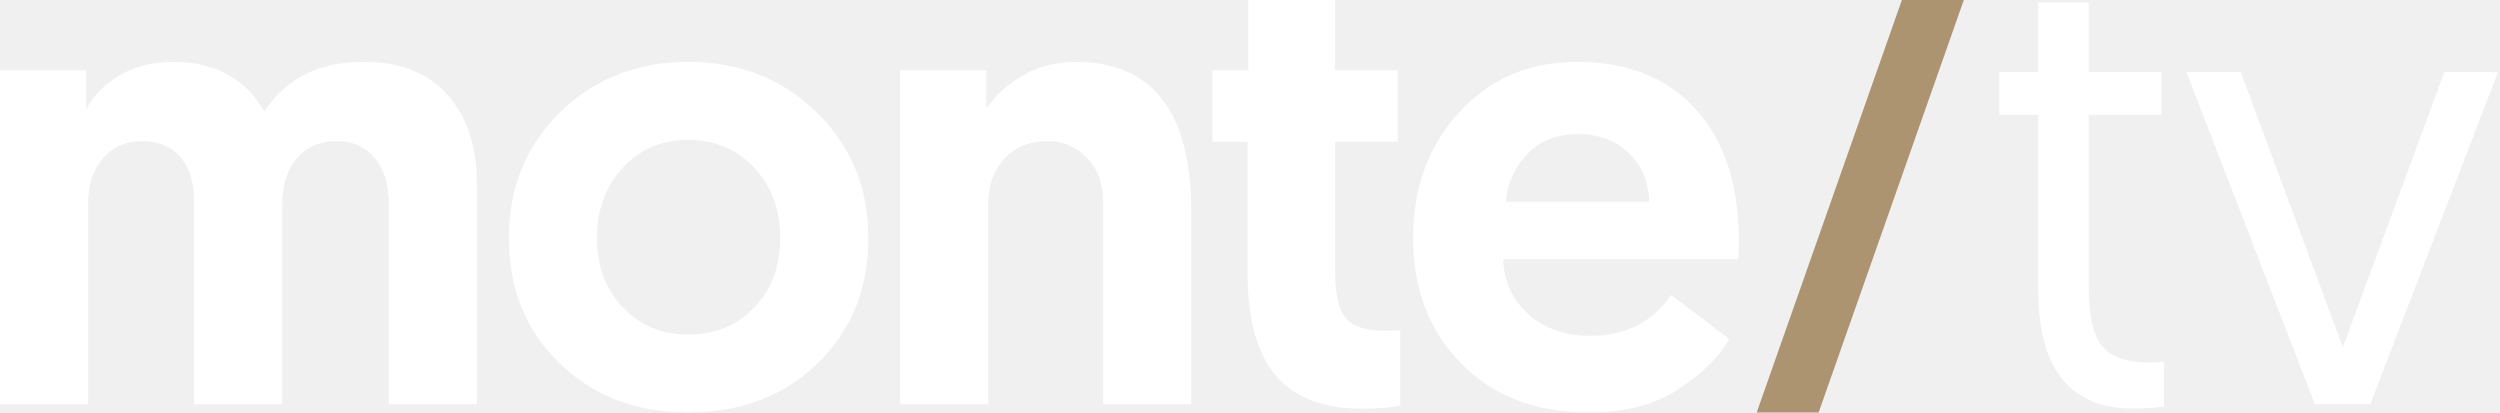
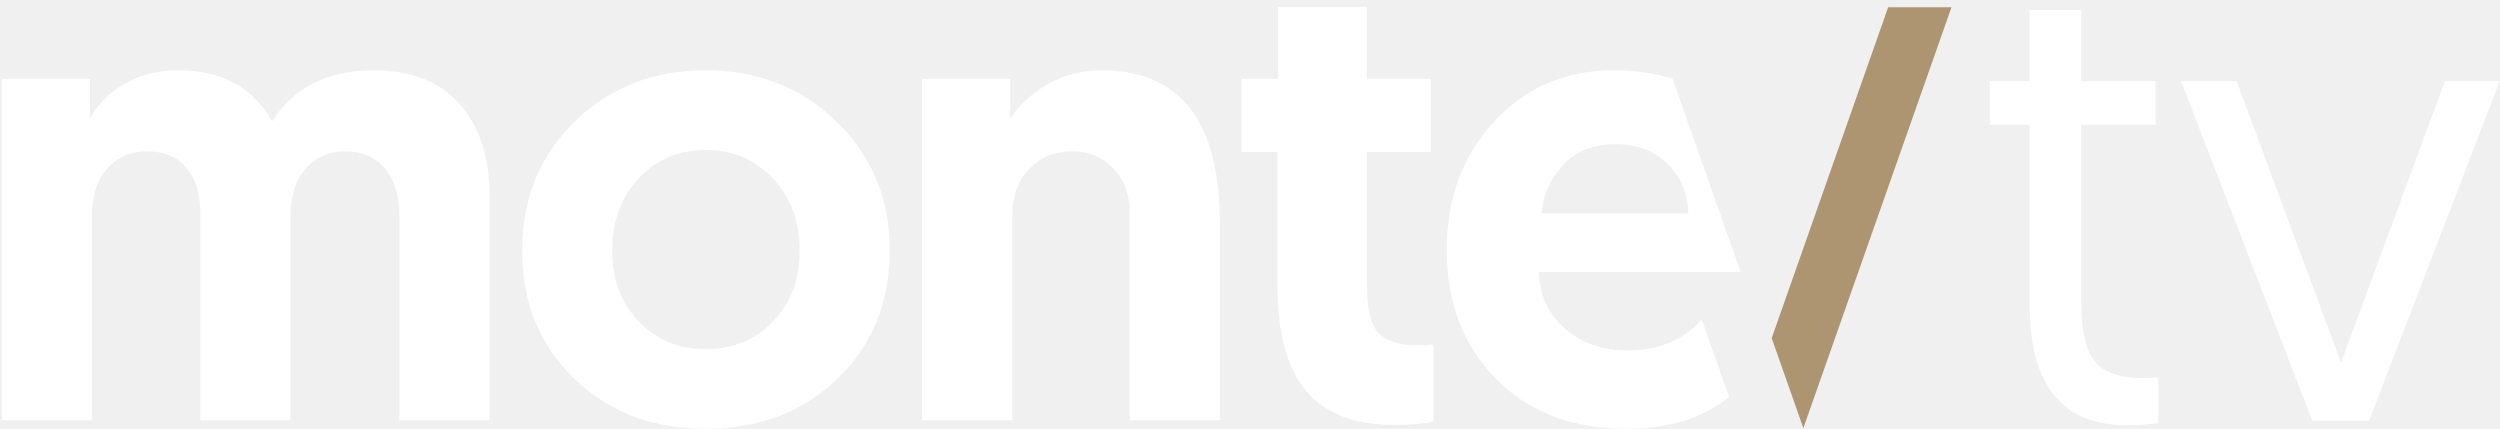
- <svg xmlns="http://www.w3.org/2000/svg" version="1.1" id="Layer_1" x="0px" y="0px" width="234.926px" height="38.76px" viewBox="0 7.02 234.926 38.76" enable-background="new 0 7.02 234.926 38.76" xml:space="preserve">
-   <path fill="#FFFFFF" d="M44.82,24.3V45h-8.28v-18.78c0-1.839-0.44-3.288-1.32-4.35c-0.88-1.06-2.08-1.59-3.6-1.59  c-1.521,0-2.75,0.53-3.69,1.59c-0.94,1.062-1.41,2.53-1.41,4.41V45h-8.28V25.92c0-1.76-0.43-3.14-1.29-4.14  c-0.86-1-2.05-1.5-3.57-1.5c-1.521,0-2.751,0.53-3.69,1.59c-0.94,1.062-1.41,2.511-1.41,4.35V45H0V13.62h8.1v3.66  c0.64-1.239,1.67-2.29,3.09-3.15c1.419-0.858,3.109-1.29,5.07-1.29c3.96,0,6.819,1.562,8.58,4.681c2-3.119,5.1-4.681,9.3-4.681  c3.48,0,6.129,1.041,7.95,3.12C43.91,18.04,44.82,20.82,44.82,24.3z" />
-   <path fill="#FFFFFF" d="M52.59,41.16c-3.18-3.08-4.77-7-4.77-11.76s1.61-8.71,4.83-11.852c3.219-3.14,7.23-4.71,12.03-4.71  c4.8,0,8.82,1.581,12.06,4.74c3.24,3.16,4.86,7.102,4.86,11.82c0,4.76-1.59,8.68-4.77,11.76c-3.18,3.08-7.23,4.62-12.15,4.62  C59.799,45.78,55.77,44.24,52.59,41.16z M56.1,29.4c0,2.64,0.81,4.81,2.43,6.51c1.62,1.7,3.669,2.55,6.15,2.55  c2.52,0,4.59-0.85,6.21-2.55c1.62-1.7,2.43-3.87,2.43-6.51c0-2.681-0.82-4.892-2.46-6.631c-1.641-1.739-3.7-2.609-6.18-2.609  s-4.53,0.87-6.15,2.609C56.91,24.51,56.1,26.721,56.1,29.4z" />
-   <path fill="#FFFFFF" d="M101.079,12.84c7.239,0,10.86,4.681,10.86,14.04V45h-8.28V25.92c0-1.68-0.51-3.039-1.53-4.08  c-1.02-1.039-2.25-1.56-3.69-1.56c-1.68,0-3.03,0.55-4.05,1.649c-1.02,1.101-1.53,2.511-1.53,4.229V45h-8.28V13.62h8.1v3.66  c0.76-1.2,1.88-2.24,3.36-3.12C97.518,13.28,99.198,12.84,101.079,12.84z" />
-   <path fill="#FFFFFF" d="M117.297,13.62v-6.6h8.16v6.601h5.88v6.72h-5.88v12.12c0,2.24,0.35,3.74,1.051,4.5  c0.699,0.762,1.891,1.141,3.569,1.141c0.56,0,1.06-0.021,1.5-0.061v7.08c-0.841,0.199-2.021,0.3-3.541,0.3  c-3.72,0-6.45-1.05-8.19-3.149c-1.74-2.101-2.61-5.289-2.61-9.569V20.34h-3.3v-6.72H117.297z" />
-   <path fill="#FFFFFF" d="M132.791,29.4c0-4.76,1.451-8.71,4.352-11.852c2.898-3.14,6.57-4.71,11.01-4.71  c4.8,0,8.539,1.491,11.22,4.471c2.68,2.979,4.021,7.07,4.021,12.271c0,0.801-0.021,1.4-0.061,1.8h-22.08  c0.08,2.121,0.879,3.852,2.4,5.19c1.52,1.34,3.438,2.01,5.76,2.01c3.32,0,5.859-1.279,7.619-3.84l5.461,4.14  c-0.881,1.602-2.441,3.15-4.68,4.65c-2.24,1.5-5.08,2.25-8.521,2.25c-4.959,0-8.949-1.53-11.969-4.59  C134.3,38.13,132.791,34.2,132.791,29.4z M141.492,25.98h13.5c-0.08-1.921-0.74-3.46-1.98-4.62s-2.82-1.74-4.74-1.74  s-3.479,0.6-4.68,1.8C142.393,22.62,141.691,24.141,141.492,25.98z" />
+ <svg xmlns="http://www.w3.org/2000/svg" version="1.1" id="Layer_1" x="0px" y="0px" width="229.75px" height="39.417px" viewBox="1.974 4.413 229.75 39.417" enable-background="new 1.974 4.413 229.75 39.417" xml:space="preserve">
+   <path fill="#FFFFFF" d="M46.958,22.338v20.7h-8.279V24.259c0-1.84-0.44-3.288-1.32-4.351c-0.88-1.06-2.08-1.59-3.6-1.59  c-1.521,0-2.75,0.53-3.69,1.59c-0.939,1.063-1.41,2.529-1.41,4.411v18.719h-8.279v-19.08c0-1.76-0.431-3.14-1.29-4.14  c-0.86-1-2.051-1.5-3.57-1.5c-1.521,0-2.751,0.53-3.69,1.59c-0.939,1.063-1.41,2.511-1.41,4.351v18.779H2.139v-31.38h8.1v3.66  c0.641-1.239,1.67-2.29,3.09-3.15c1.419-0.856,3.109-1.29,5.07-1.29c3.96,0,6.819,1.563,8.58,4.683c2-3.119,5.1-4.683,9.3-4.683  c3.48,0,6.129,1.041,7.95,3.12C46.049,16.078,46.958,18.858,46.958,22.338z" />
+   <path fill="#FFFFFF" d="M54.729,39.198c-3.18-3.08-4.771-7-4.771-11.76s1.61-8.71,4.83-11.854c3.22-3.14,7.23-4.71,12.03-4.71  s8.82,1.581,12.061,4.74c3.239,3.16,4.859,7.104,4.859,11.821c0,4.76-1.59,8.68-4.77,11.76c-3.181,3.08-7.23,4.619-12.15,4.619  C61.938,43.819,57.908,42.278,54.729,39.198z M58.238,27.438c0,2.641,0.811,4.811,2.43,6.51c1.62,1.701,3.67,2.551,6.15,2.551  c2.521,0,4.59-0.85,6.21-2.551c1.62-1.699,2.43-3.869,2.43-6.51c0-2.682-0.819-4.894-2.46-6.632s-3.699-2.608-6.18-2.608  c-2.479,0-4.53,0.87-6.15,2.608C59.049,22.548,58.238,24.761,58.238,27.438z" />
+   <path fill="#FFFFFF" d="M103.218,10.878c7.238,0,10.859,4.683,10.859,14.041v18.119h-8.279v-19.08c0-1.68-0.511-3.039-1.53-4.08  c-1.021-1.039-2.25-1.56-3.69-1.56c-1.68,0-3.029,0.55-4.05,1.649c-1.02,1.101-1.53,2.511-1.53,4.229v18.842h-8.279v-31.38h8.1v3.66  c0.76-1.2,1.88-2.24,3.36-3.12C99.656,11.318,101.337,10.878,103.218,10.878z" />
+   <path fill="#FFFFFF" d="M119.436,11.658v-6.6h8.16v6.601h5.88v6.72h-5.88v12.12c0,2.24,0.35,3.74,1.051,4.5  c0.699,0.764,1.89,1.143,3.569,1.143c0.56,0,1.06-0.021,1.5-0.063v7.08c-0.841,0.199-2.021,0.301-3.54,0.301  c-3.721,0-6.45-1.051-8.19-3.148c-1.74-2.102-2.61-5.289-2.61-9.568V18.378h-3.3v-6.72H119.436z" />
  <g>
-     <path fill="#FFFFFF" d="M191.541,13.789v-6.54h4.74v6.54h6.84v4.021h-6.84v16.08c0,2.8,0.43,4.699,1.289,5.698   c0.859,1.001,2.35,1.5,4.471,1.5l1.32-0.06v4.2c-0.84,0.12-1.801,0.18-2.881,0.18c-5.961,0-8.939-3.699-8.939-11.1v-16.5h-3.66   v-4.021L191.541,13.789L191.541,13.789z" />
-     <path fill="#FFFFFF" d="M222.741,44.989h-5.22l-12.062-31.2h5.101l9.601,25.86l9.54-25.86h5.04L222.741,44.989z" />
+     <polygon fill="#AD9571" points="167.702,43.756 181.315,5.081 175.495,5.081 164.792,35.49  " />
  </g>
-   <polygon fill="#AC9470" points="170.898,45.78 184.541,7.02 178.721,7.02 165.078,45.78 " />
+   <path fill="#FFFFFF" d="M158.37,33.783c-1.7,1.886-3.971,2.835-6.82,2.835c-2.32,0-4.24-0.67-5.76-2.012  c-1.52-1.336-2.319-3.068-2.399-5.189h18.546l-6.254-17.766c-1.62-0.508-3.41-0.777-5.393-0.777c-4.439,0-8.11,1.57-11.01,4.71  c-2.9,3.144-4.351,7.093-4.351,11.853c0,4.801,1.51,8.73,4.529,11.791c3.021,3.061,7.011,4.59,11.97,4.59  c3.441,0,6.281-0.75,8.521-2.25c0.325-0.218,0.632-0.438,0.929-0.657L158.37,33.783z M145.73,19.457c1.2-1.2,2.76-1.8,4.68-1.8  s3.5,0.58,4.74,1.74c1.239,1.16,1.899,2.699,1.979,4.619h-13.5C143.829,22.179,144.53,20.657,145.73,19.457z" />
+   <g>
+     <path fill="#FFFFFF" d="M188.496,11.869v-6.54h4.74v6.54h6.84v4.021h-6.84v16.08c0,2.801,0.43,4.699,1.289,5.697   c0.859,1.002,2.35,1.5,4.471,1.5l1.32-0.059v4.199c-0.84,0.121-1.801,0.18-2.881,0.18c-5.961,0-8.939-3.699-8.939-11.1v-16.5h-3.66   v-4.021L188.496,11.869L188.496,11.869z" />
+     <path fill="#FFFFFF" d="M219.696,43.069h-5.22l-12.063-31.201h5.102l9.601,25.861l9.54-25.861h5.04L219.696,43.069z" />
+   </g>
</svg>
